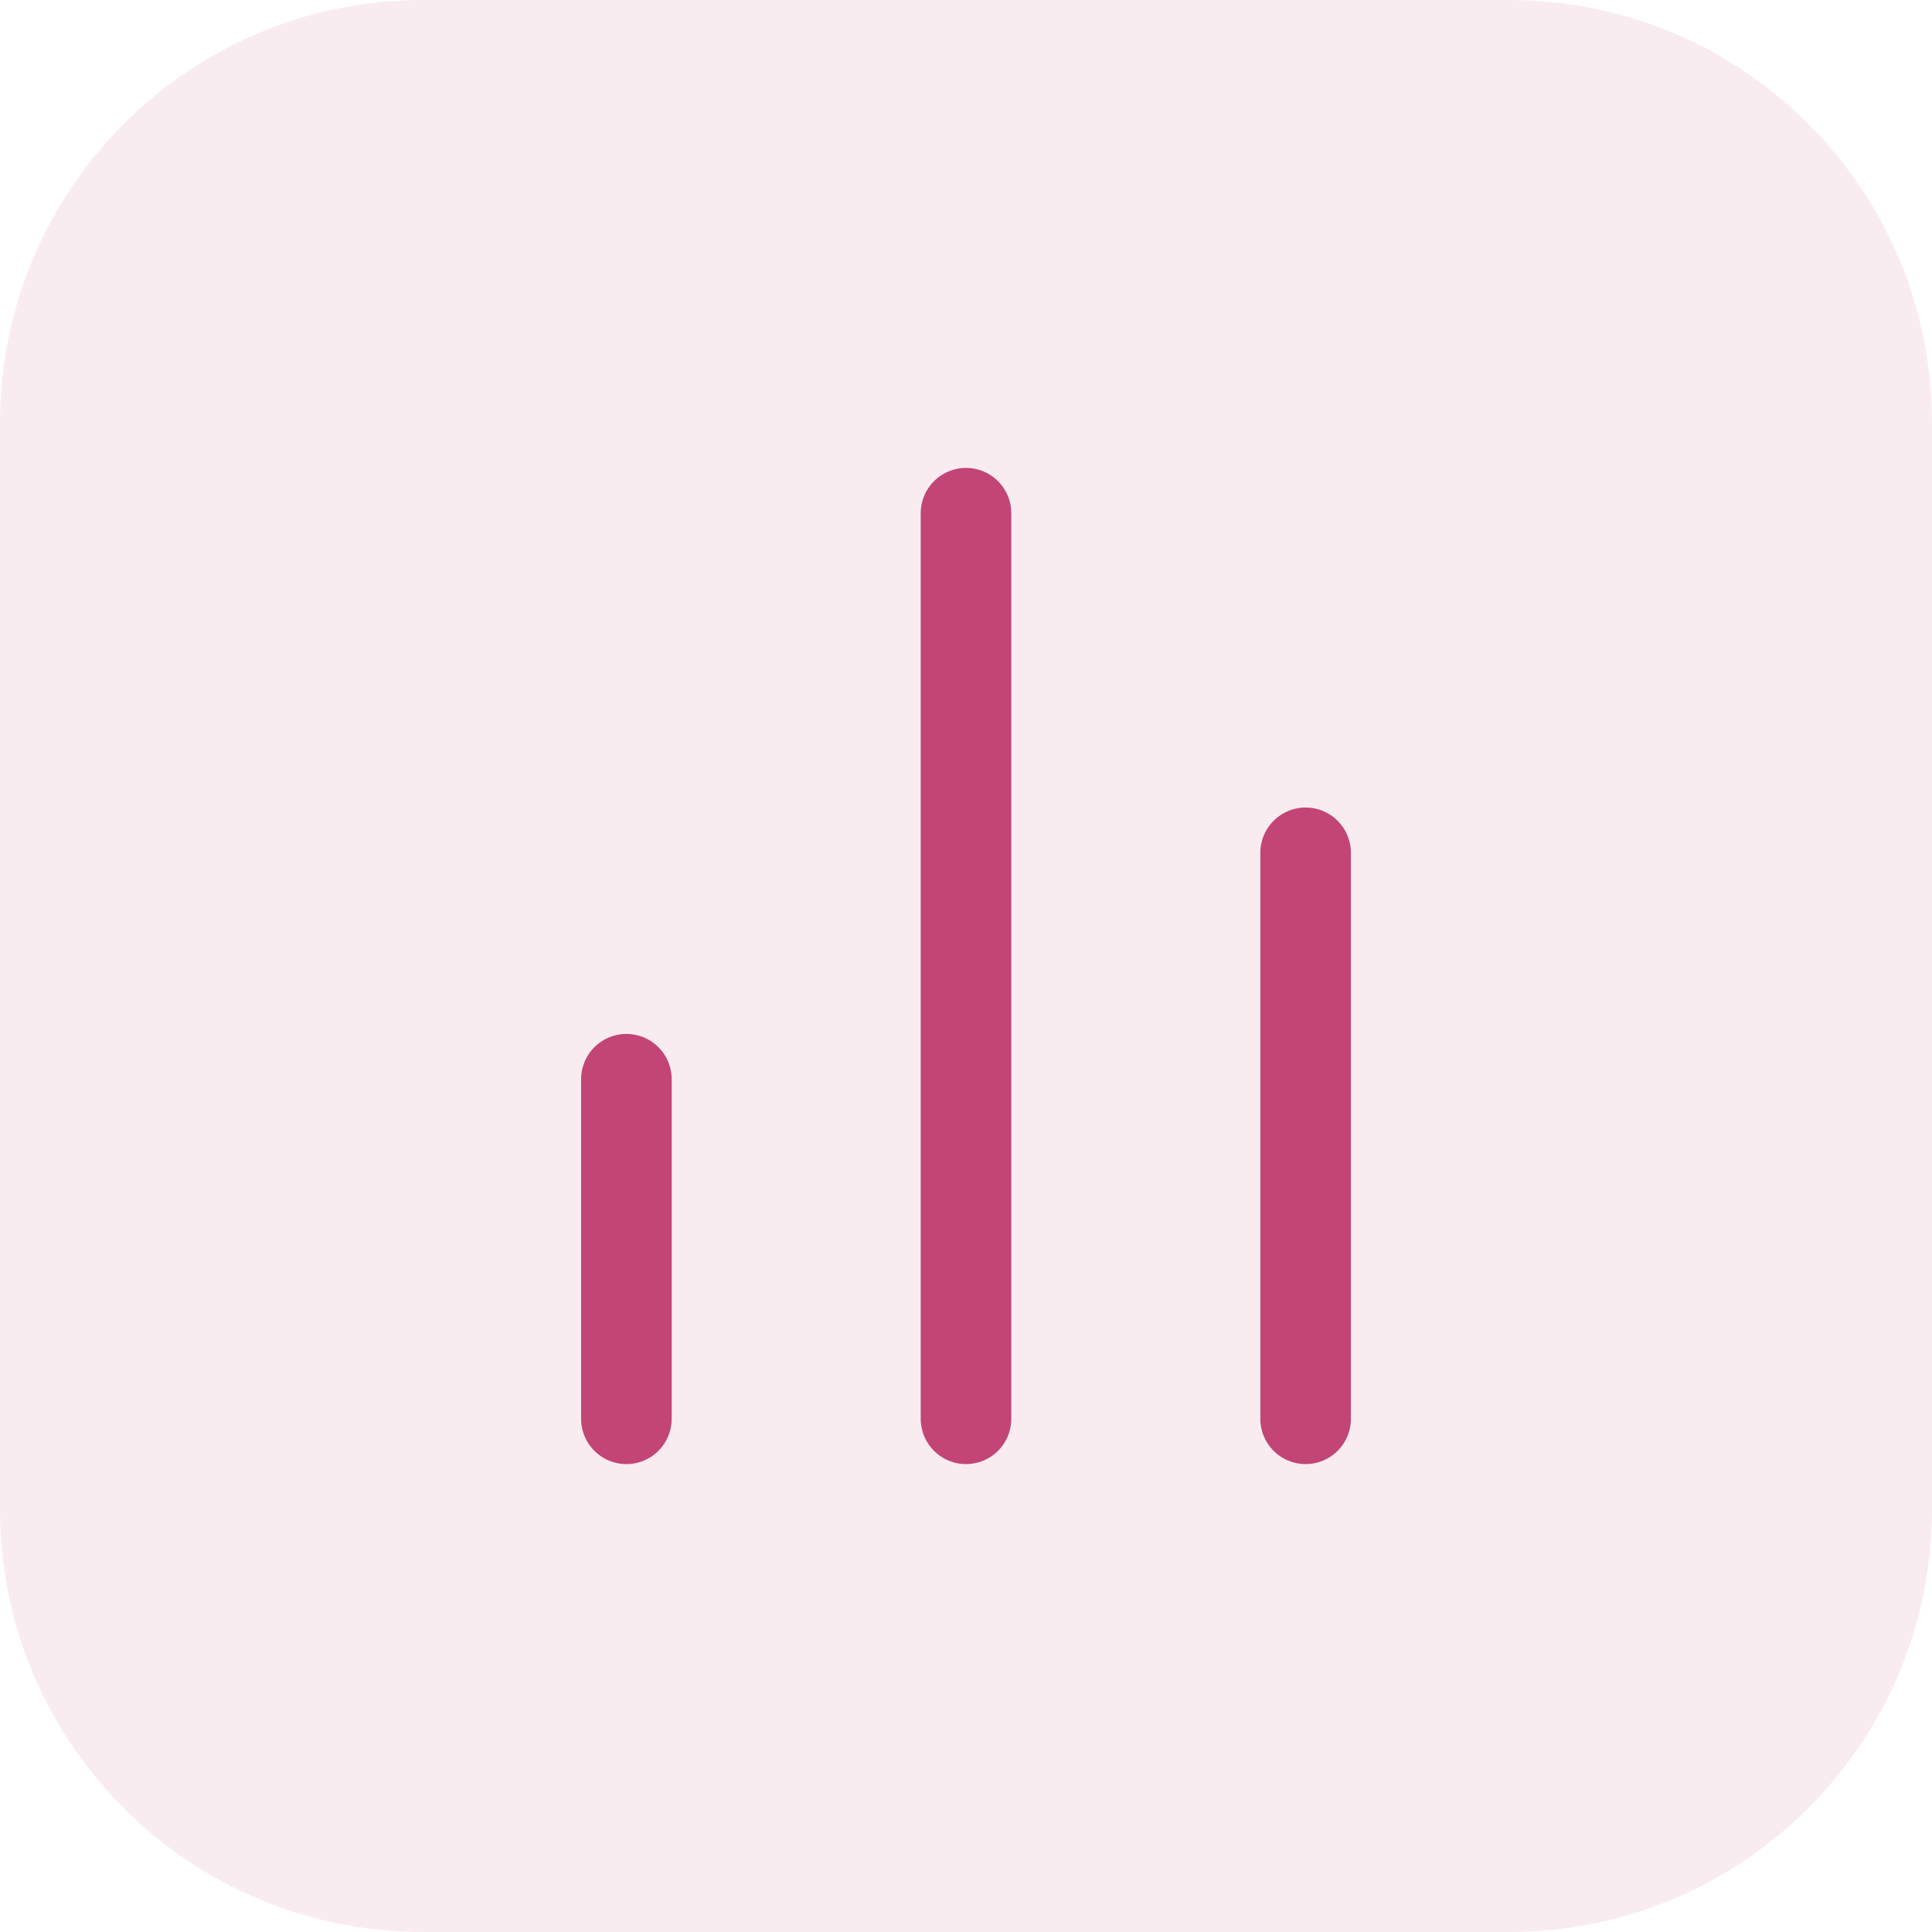
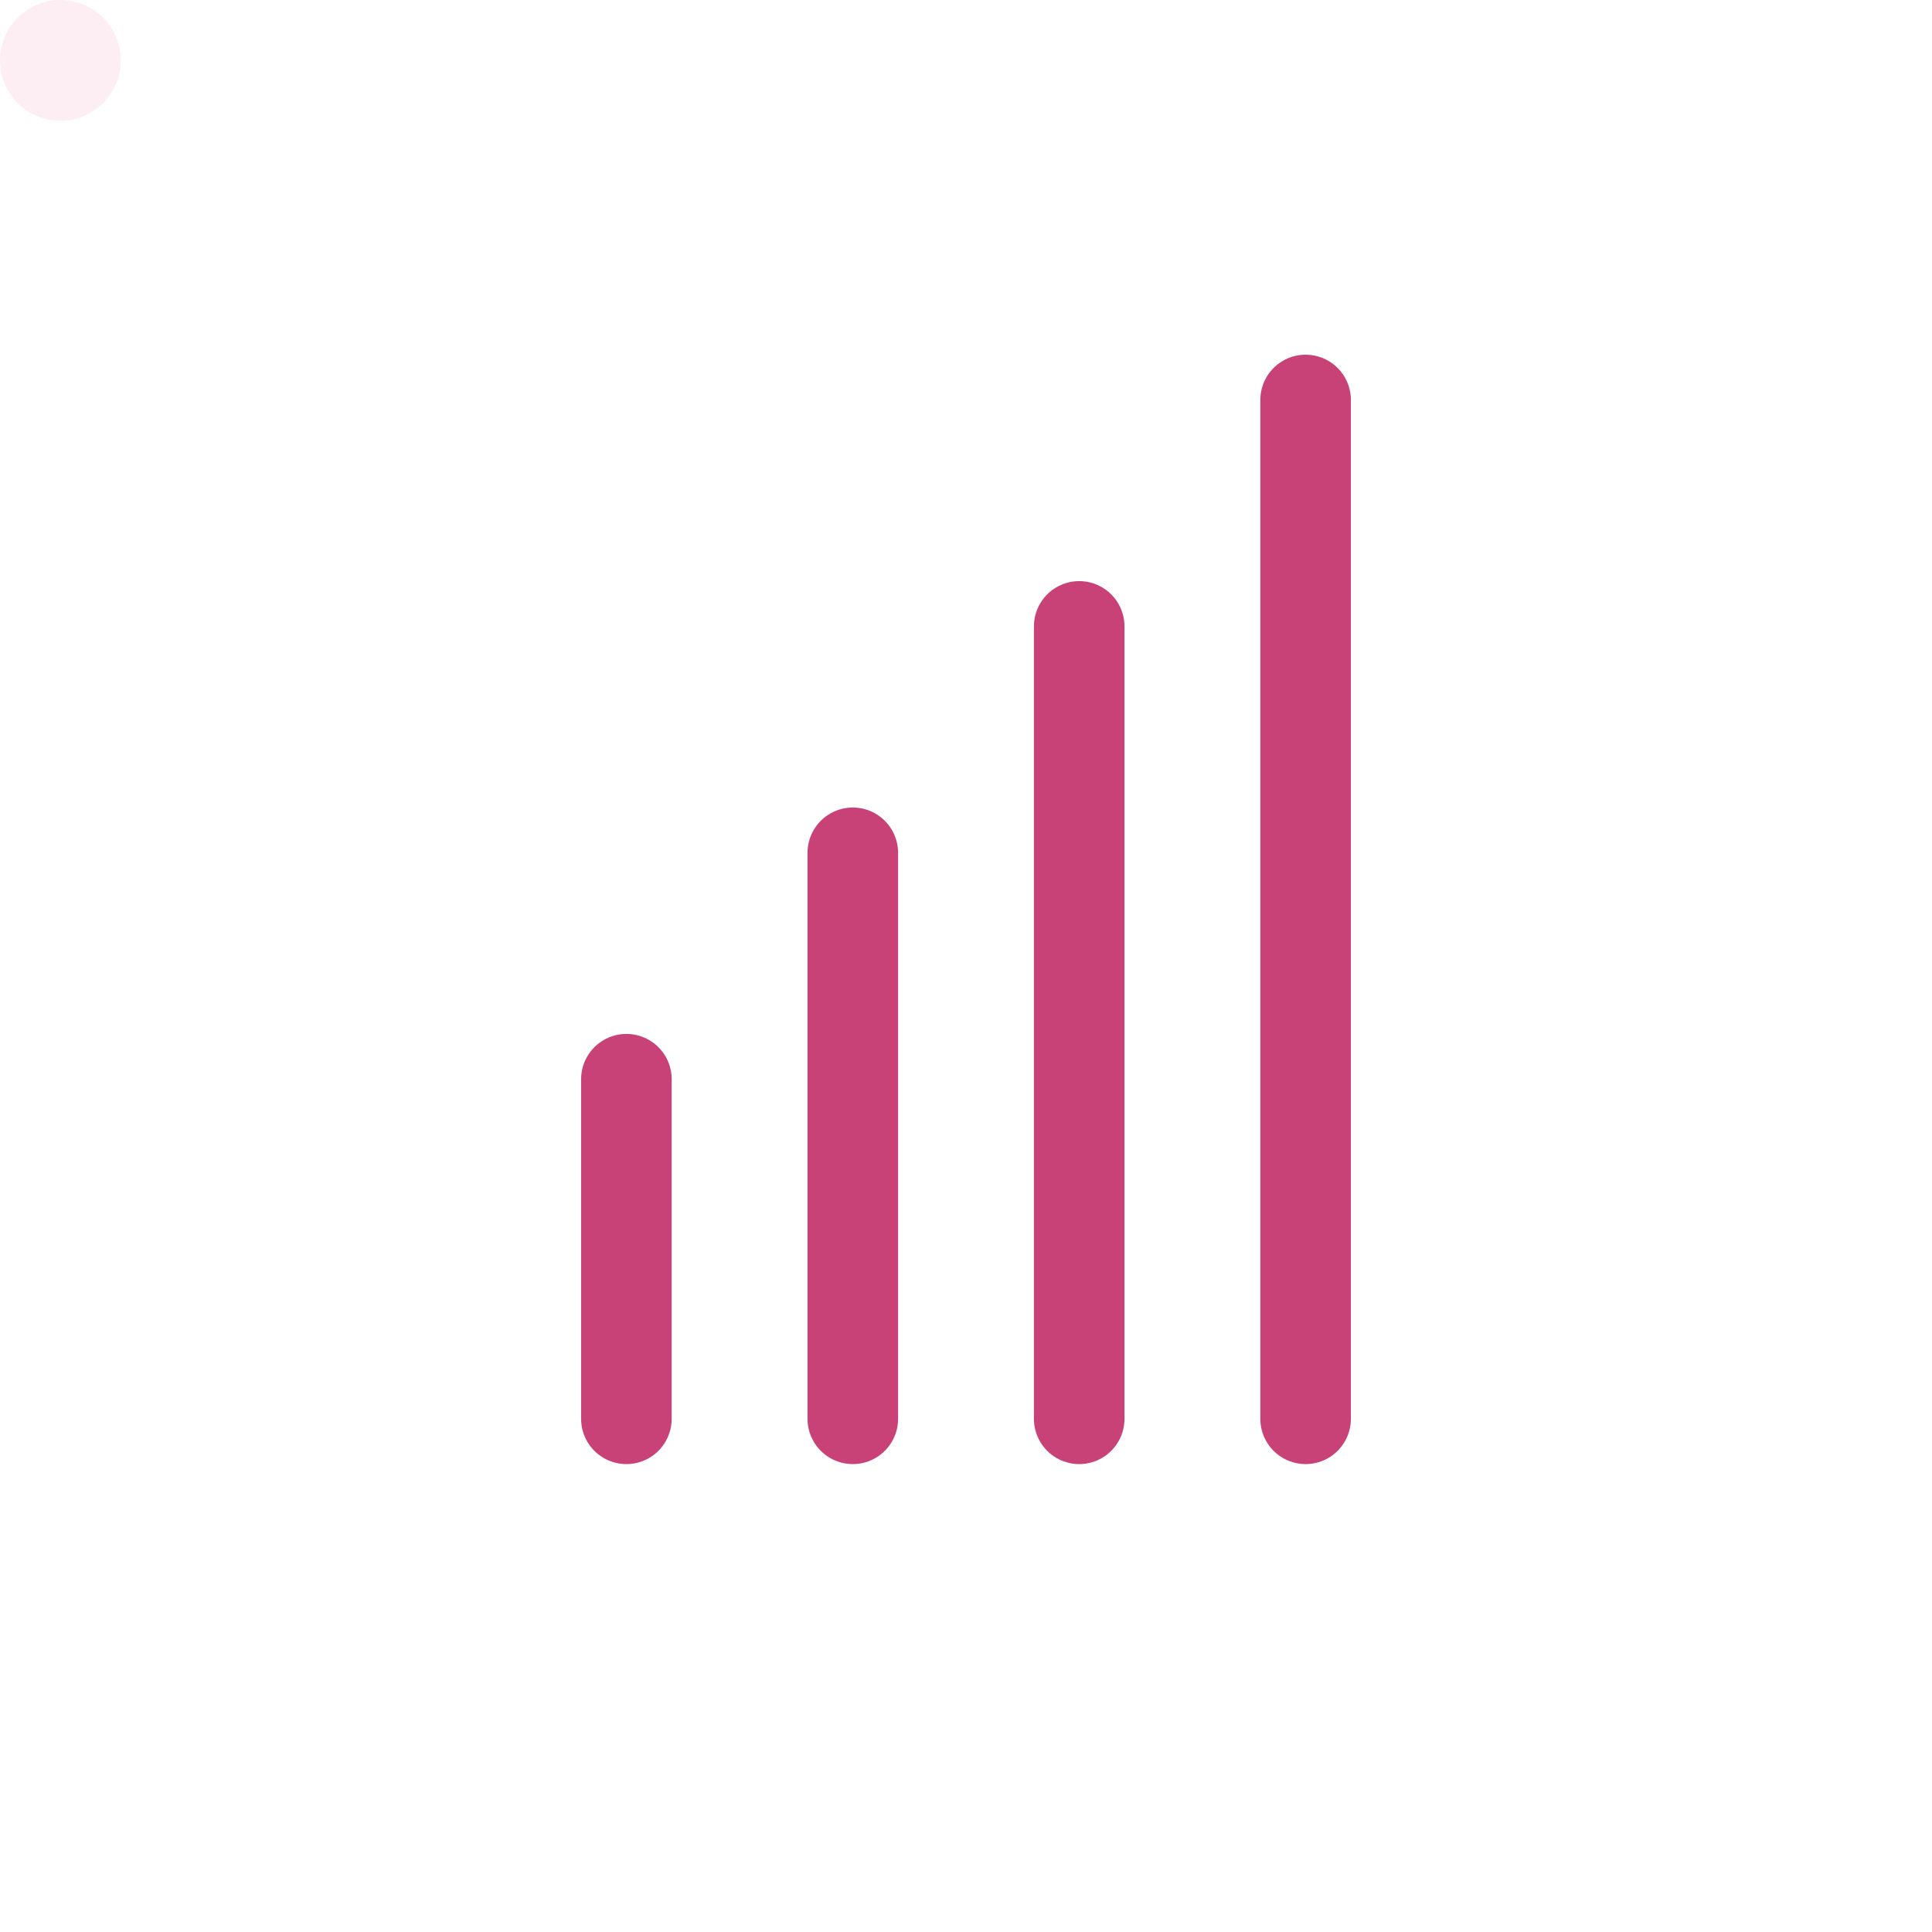
<svg xmlns="http://www.w3.org/2000/svg" width="32" height="32" viewBox="0 0 512 512">
-   <rect width="512" height="512" rx="112" fill="#f9ecf1" />
-   <g transform="translate(76,76) scale(15)" fill="none" stroke="#c24576" stroke-width="1.6" stroke-linecap="round" stroke-linejoin="round">
-     <line x1="18" y1="20" x2="18" y2="10" />
-     <line x1="12" y1="20" x2="12" y2="4" />
+   <rect width="32" height="32" rx="112" fill="#fceef3" />
+   <g transform="translate(76, 76) scale(15)" fill="none" stroke="#c94277" stroke-width="1.6" stroke-linecap="round" stroke-linejoin="round">
    <line x1="6" y1="20" x2="6" y2="14" />
+     <line x1="10" y1="20" x2="10" y2="10" />
+     <line x1="14" y1="20" x2="14" y2="6" />
+     <line x1="18" y1="20" x2="18" y2="2" />
  </g>
</svg>
